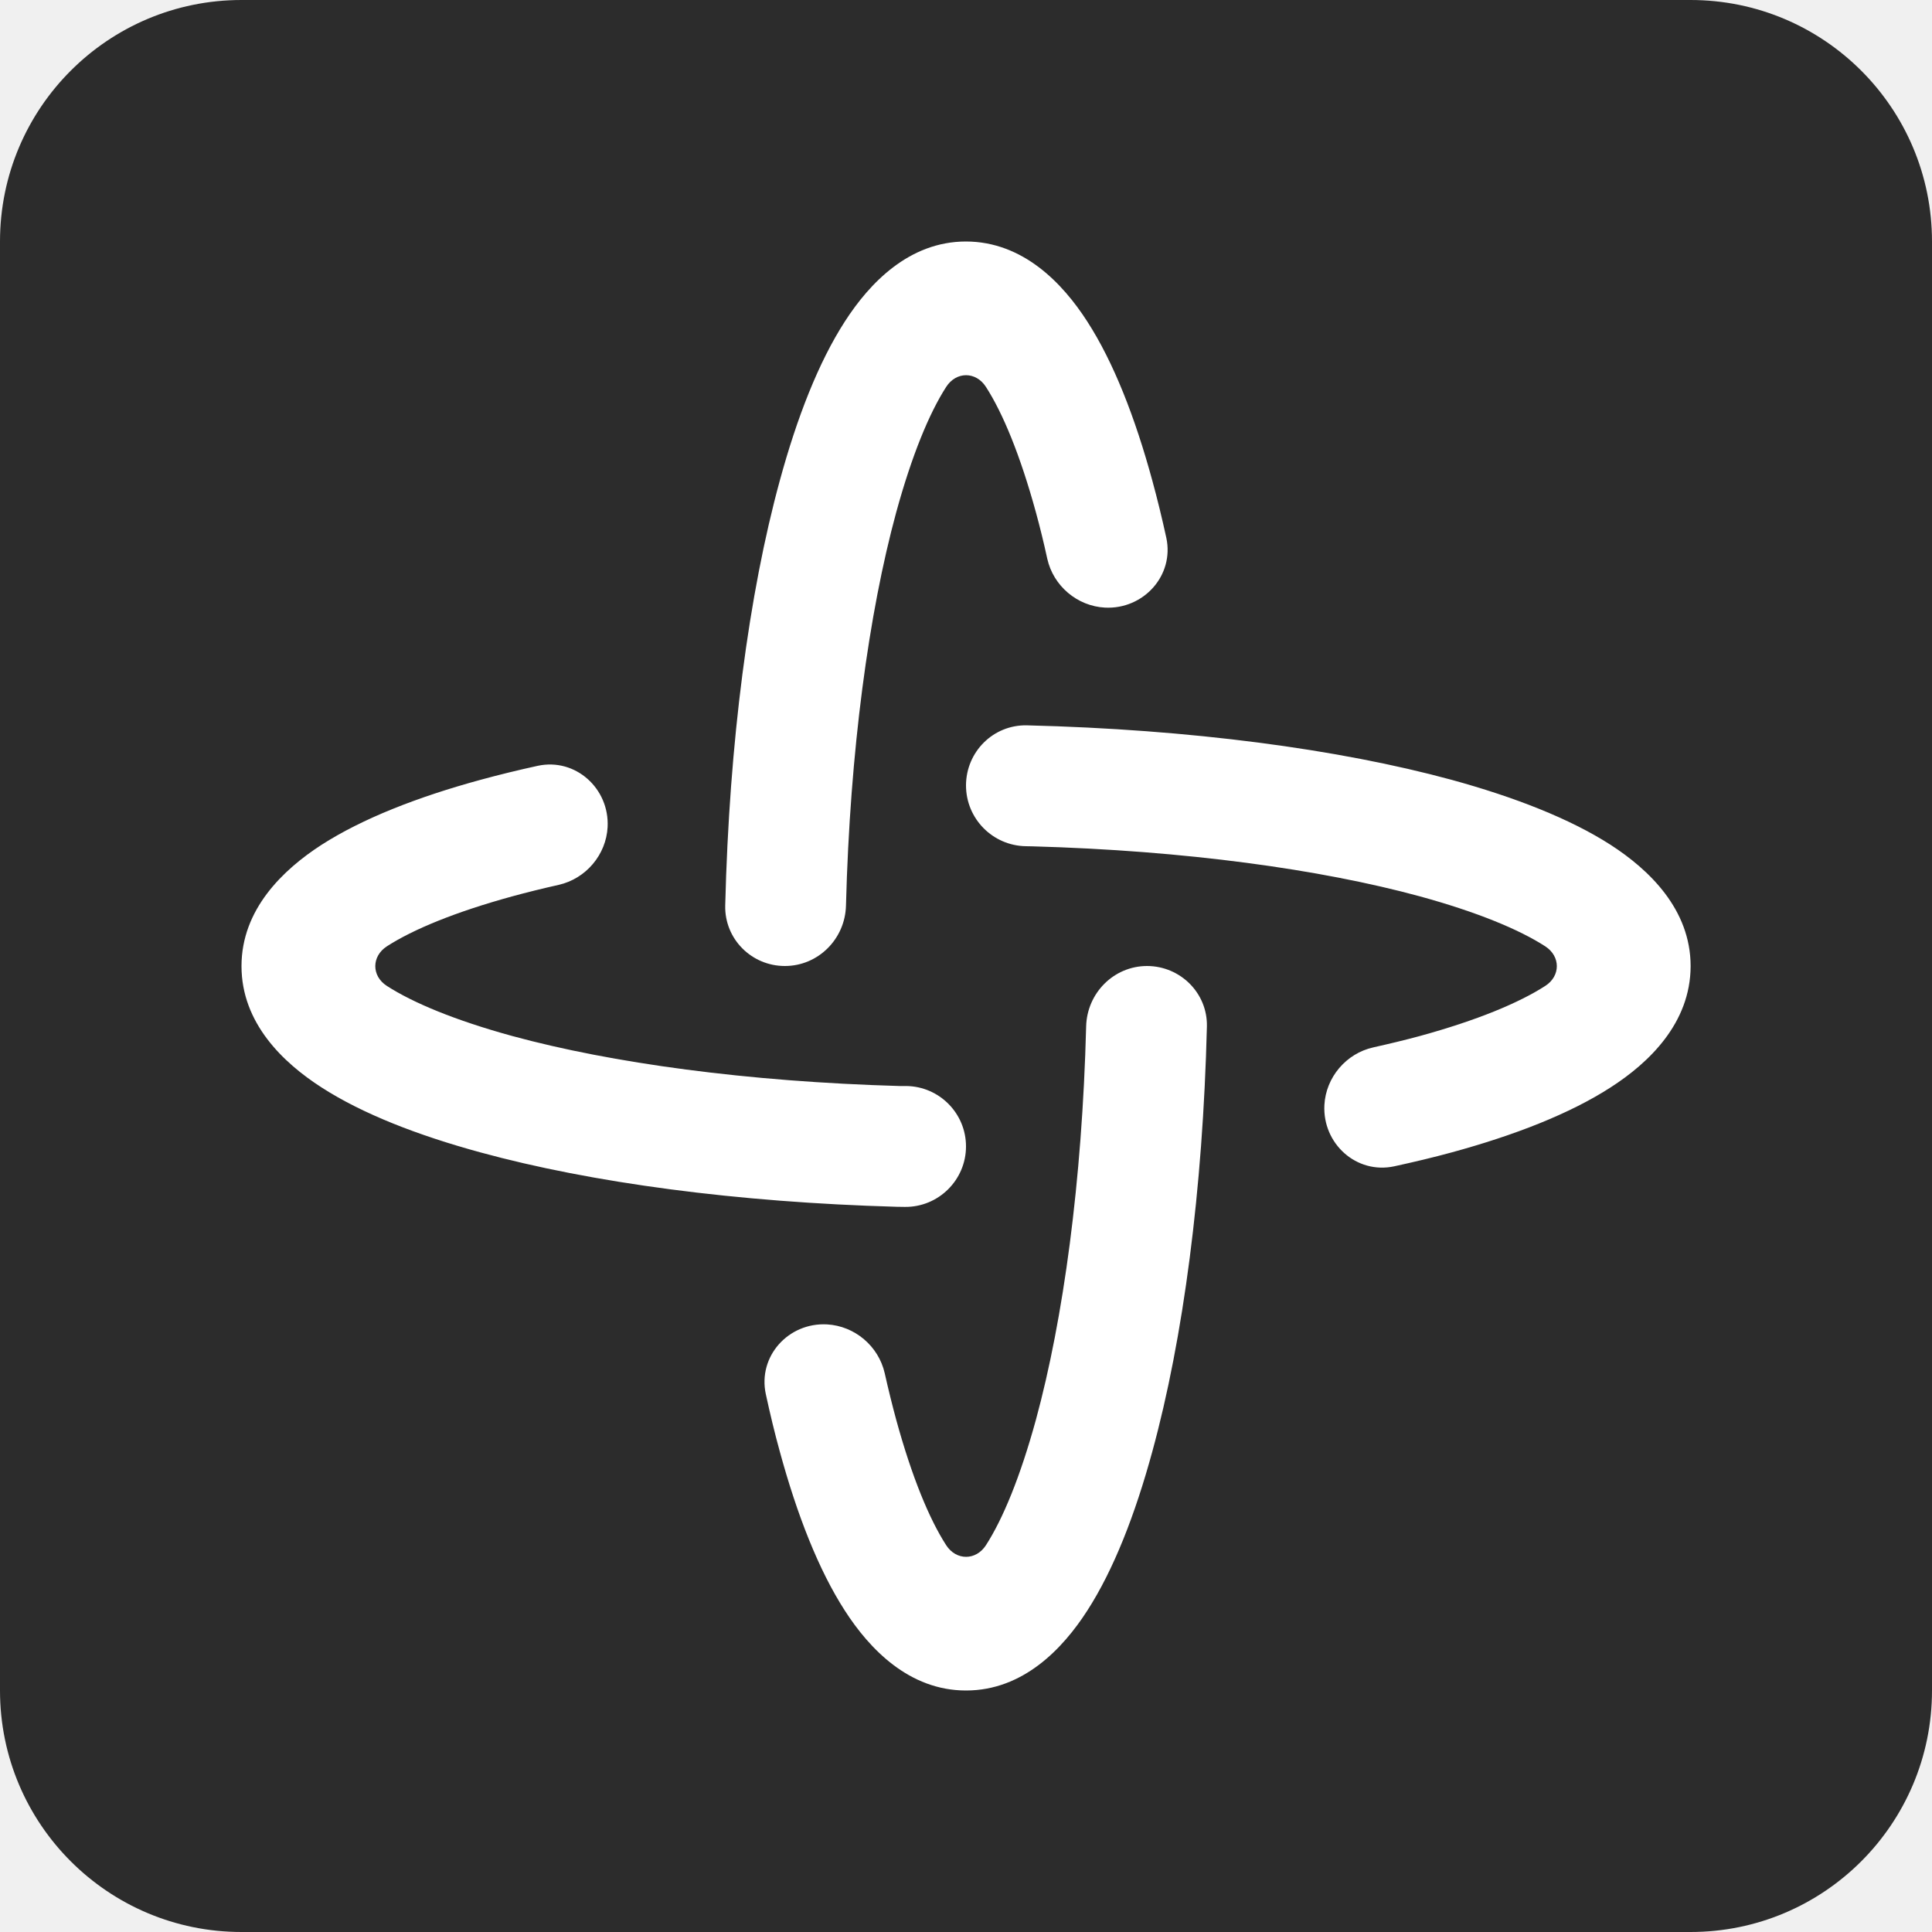
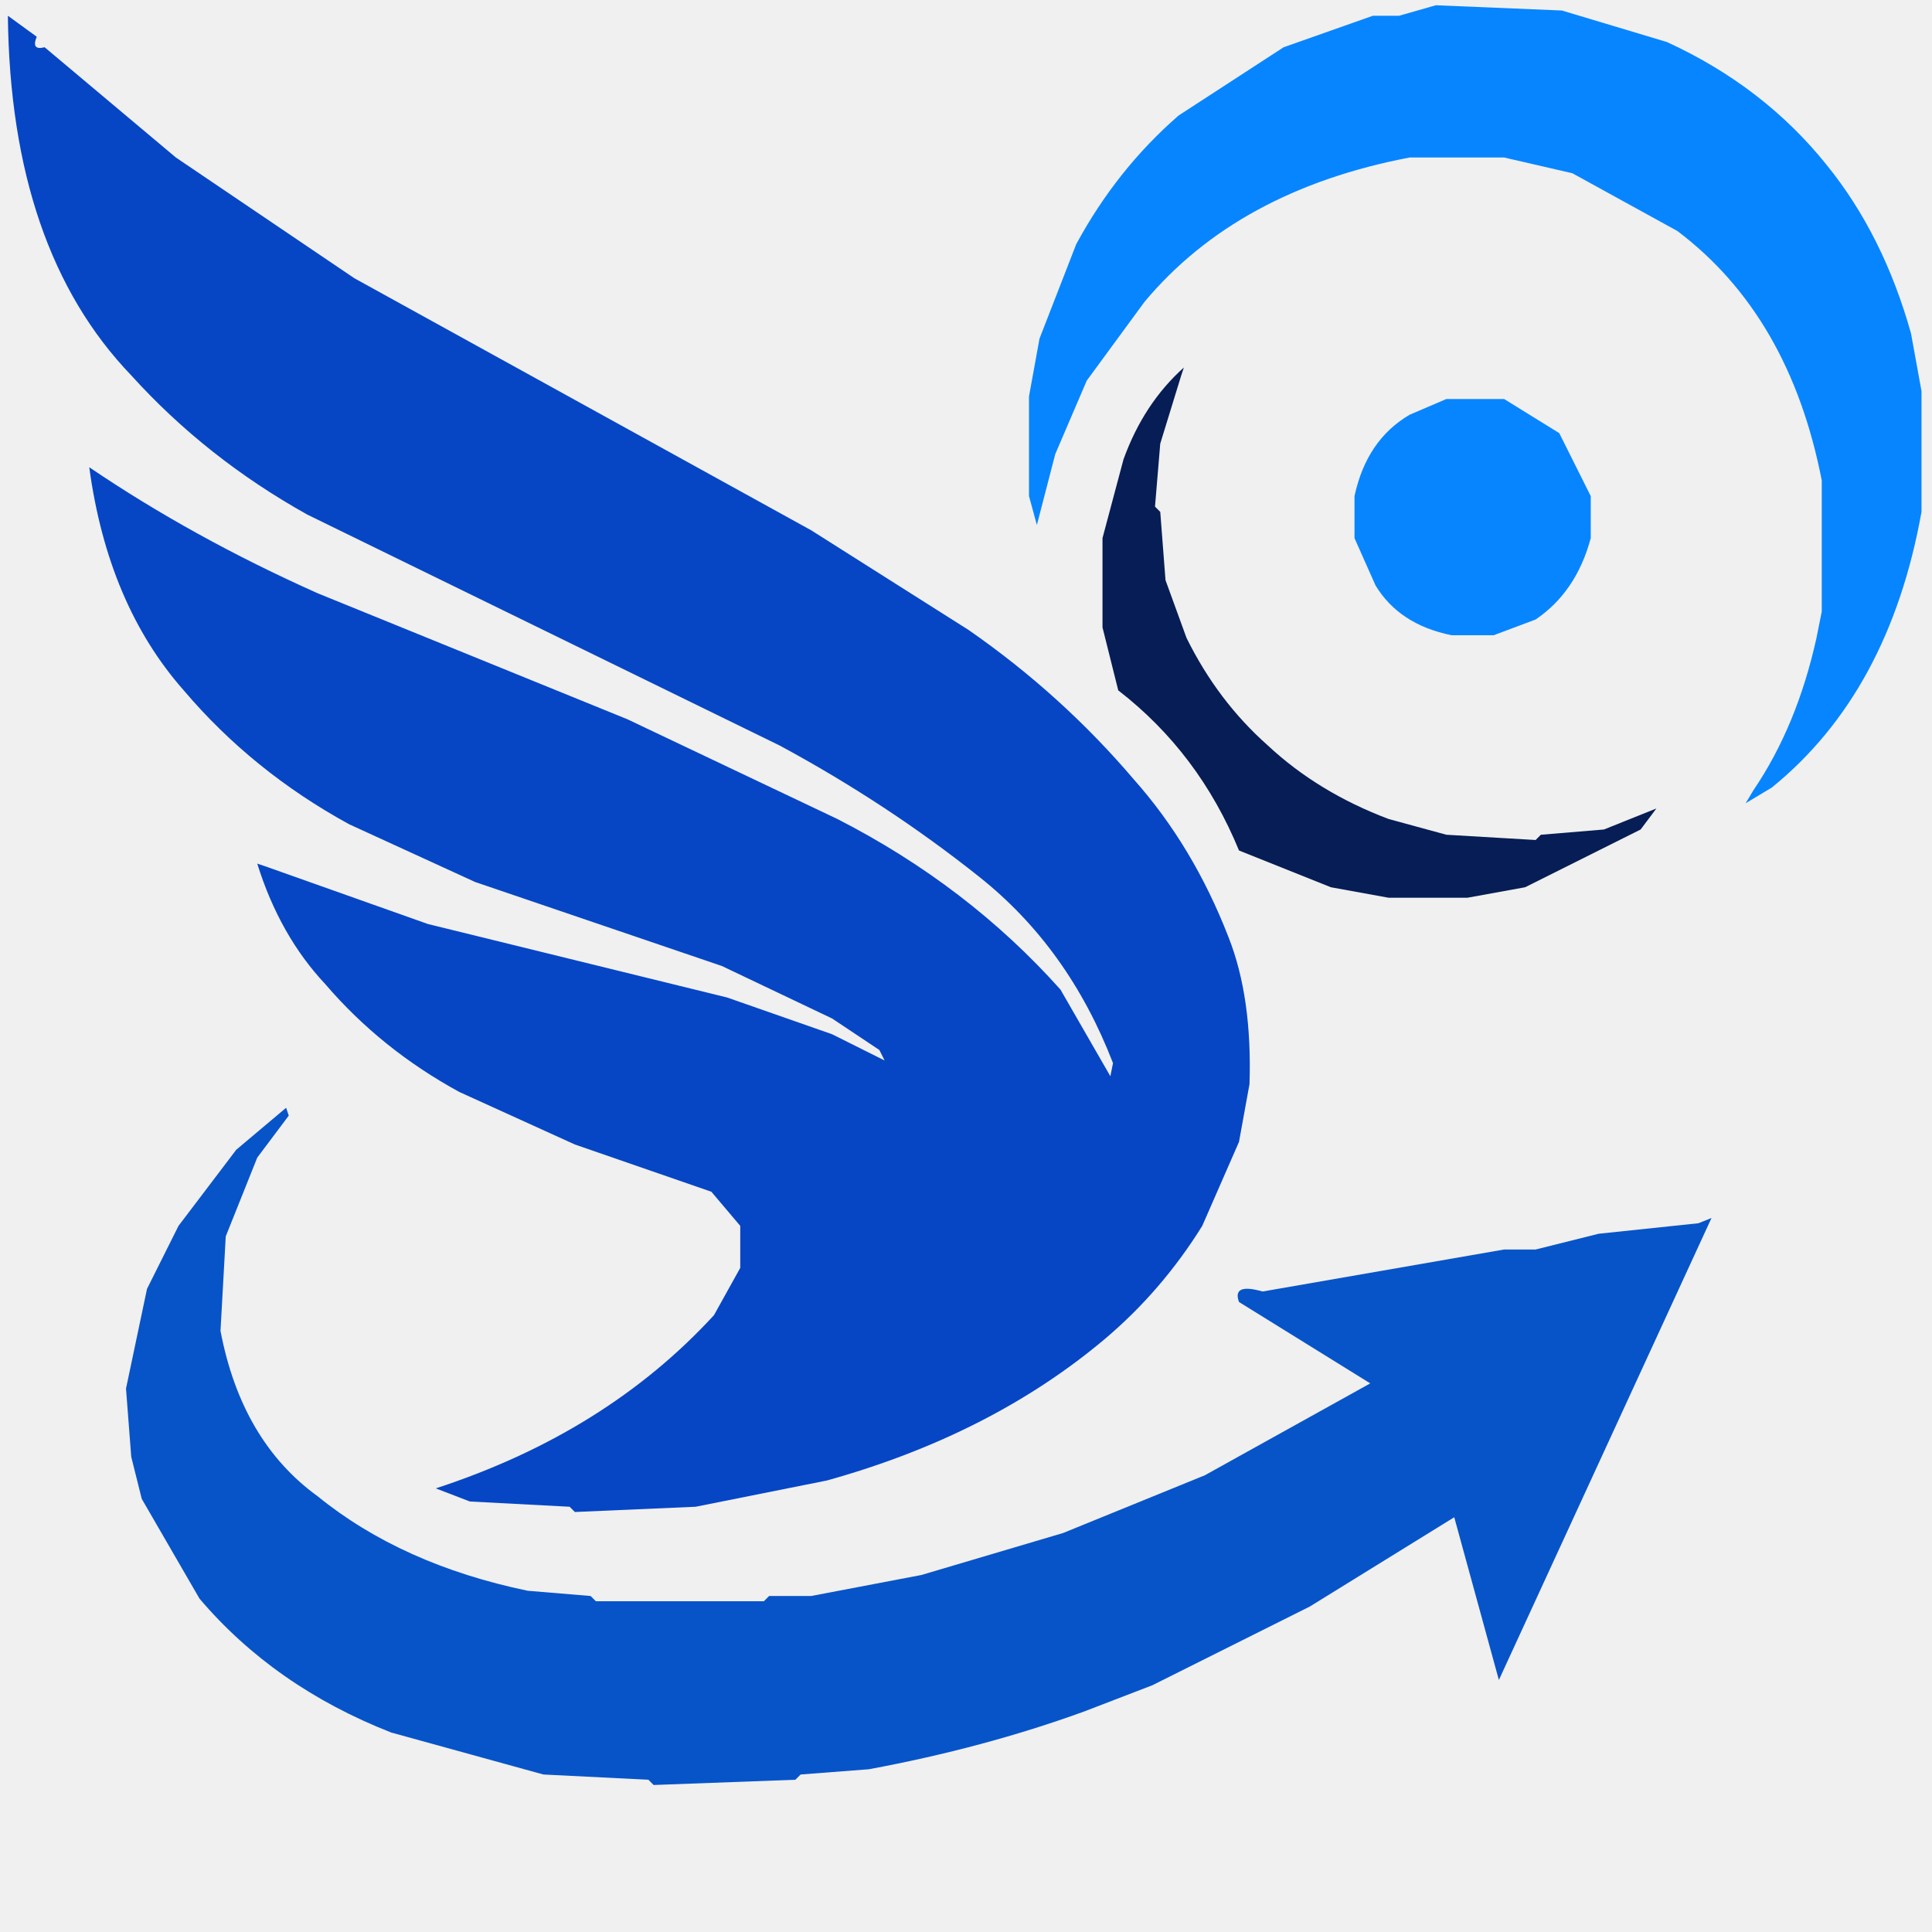
- <svg xmlns="http://www.w3.org/2000/svg" width="16" height="16" viewBox="0 0 16 16" fill="none">
-   <path d="M0 2C0 0.895 0.895 0 2 0H14C15.105 0 16 0.895 16 2V14C16 15.105 15.105 16 14 16H2C0.895 16 0 15.105 0 14V2Z" fill="#2C2C2C" />
-   <path d="M9.5 8C9.776 8.001 10.001 8.225 9.995 8.5C9.962 9.855 9.799 11.086 9.543 12.021C9.401 12.542 9.223 13 9.004 13.339C8.8 13.656 8.472 14 8 14C7.529 14 7.201 13.656 6.997 13.339C6.778 13 6.6 12.542 6.458 12.021C6.416 11.87 6.378 11.711 6.342 11.545C6.275 11.232 6.529 10.951 6.849 10.968C7.079 10.981 7.276 11.148 7.327 11.373C7.357 11.507 7.389 11.636 7.422 11.758C7.552 12.232 7.696 12.58 7.836 12.797C7.919 12.925 8.082 12.925 8.165 12.797C8.305 12.58 8.449 12.232 8.579 11.758C8.806 10.924 8.962 9.784 8.995 8.5C9.002 8.224 9.224 8 9.5 8ZM4.454 6.342C4.766 6.275 5.048 6.53 5.032 6.849C5.02 7.079 4.852 7.277 4.627 7.328C4.493 7.358 4.364 7.39 4.243 7.423C3.769 7.553 3.421 7.697 3.204 7.837C3.076 7.92 3.076 8.083 3.204 8.165C3.421 8.305 3.769 8.45 4.243 8.58C5.066 8.804 6.187 8.958 7.451 8.994H7.507C7.78 8.998 8 9.221 8 9.494C8 9.772 7.772 9.998 7.494 9.995L7.425 9.994C6.101 9.957 4.898 9.795 3.98 9.544C3.459 9.402 3.001 9.224 2.662 9.005C2.345 8.801 2 8.473 2 8.001C2 7.53 2.345 7.202 2.662 6.997C3.001 6.779 3.459 6.6 3.98 6.458C4.13 6.417 4.289 6.378 4.454 6.342ZM8.504 6.007C9.857 6.04 11.087 6.204 12.021 6.458C12.542 6.601 13 6.779 13.339 6.997C13.656 7.202 14.001 7.53 14.001 8.001C14 8.473 13.656 8.801 13.339 9.005C13 9.224 12.542 9.402 12.021 9.544C11.871 9.585 11.711 9.623 11.546 9.659C11.233 9.726 10.952 9.471 10.968 9.152C10.98 8.922 11.148 8.724 11.373 8.674C11.507 8.644 11.636 8.613 11.758 8.58C12.232 8.45 12.58 8.305 12.797 8.165C12.925 8.083 12.925 7.92 12.797 7.837C12.58 7.697 12.232 7.553 11.758 7.423C10.935 7.199 9.814 7.044 8.55 7.009L8.497 7.008C8.221 7.004 8 6.78 8 6.504C8.001 6.226 8.226 6.001 8.504 6.007ZM8 2C8.472 2.001 8.8 2.345 9.004 2.662C9.223 3.001 9.401 3.459 9.543 3.98C9.584 4.13 9.623 4.289 9.659 4.454C9.726 4.766 9.47 5.048 9.151 5.032C8.921 5.02 8.723 4.852 8.673 4.627C8.644 4.493 8.612 4.364 8.579 4.243C8.449 3.769 8.305 3.421 8.165 3.204C8.082 3.075 7.919 3.075 7.836 3.204C7.696 3.421 7.552 3.769 7.422 4.243C7.195 5.077 7.039 6.216 7.006 7.5C6.999 7.776 6.776 8 6.5 8C6.224 8 6 7.776 6.006 7.5C6.039 6.146 6.202 4.915 6.458 3.98C6.6 3.459 6.778 3.001 6.997 2.662C7.201 2.345 7.529 2 8 2Z" fill="white" />
+ <svg xmlns="http://www.w3.org/2000/svg" width="368" height="368" viewBox="0 0 368 368">
+   <path fill="#0785ff" d="M 273.5 1 L 297.5 2 L 317.5 8 Q 336.01 16.49 348 31.5 Q 358.74 44.76 364 63.5 L 366 74.5 L 366 97.5 Q 359.85 131.85 337.5 150 L 332.5 153 L 334 150.5 Q 342.29 138.29 346 121.5 L 347 116.5 L 347 91.5 Q 340.88 60.12 319.5 44 L 299.5 33 L 286.5 30 L 268.5 30 Q 235.75 36.25 218 57.5 L 207 72.5 L 201 86.5 L 197.5 100 L 196 94.5 L 196 75.5 L 198 64.5 L 205 46.5 Q 212.73 32.23 224.5 22 L 244.5 9 L 261.5 3 L 266.5 3 L 273.5 1 Z" />
+   <path fill="#0646c5" d="M 1.5 3 L 7 7 Q 5.88 9.67 8.5 9 L 33.5 30 L 67.5 53 L 154.5 101 L 184.5 120 Q 202.21 132.29 216 148.5 Q 227.29 161.21 234 178.5 Q 238.54 189.96 238 206.5 L 236 217.5 L 229 233.5 Q 221.33 245.83 210.5 255 Q 188.79 273.29 157.5 282 L 132.5 287 L 109.5 288 L 108.5 287 L 89.5 286 L 83 283.5 Q 115.42 272.92 136 250.5 L 141 241.5 L 141 233.5 L 135.5 227 L 109.5 218 L 87.5 208 Q 72.62 199.88 62 187.5 Q 53.28 178.22 49 164.5 L 50.5 165 L 81.5 176 L 138.5 190 L 158.5 197 L 168.5 202 L 167.5 200 L 158.5 194 L 137.5 184 L 90.5 168 L 66.5 157 Q 48.08 146.92 35 131.5 Q 20.54 115.13 17 89 Q 36.8 102.42 60.5 113 L 119.5 137 L 159.5 156 Q 184.31 168.69 202 188.5 L 211.5 205 L 212 202.5 Q 203.51 180.49 186.5 167 Q 168.96 153.04 148.5 142 L 58.5 98 Q 39.25 87.25 25 71.5 Q 1.98 47.55 1.5 3 Z" />
+   <path fill="#061d55" d="M 225.5 70 L 225 71.5 L 221 84.5 L 220 96.5 L 221 97.5 L 222 110.5 L 226 121.5 Q 231.95 133.55 241.5 142 Q 251.07 150.93 264.5 156 L 275.5 159 L 292.5 160 L 293.5 159 L 305.5 158 L 315.5 154 L 312.5 158 L 290.5 169 L 279.5 171 L 264.5 171 L 253.5 169 L 236 162 Q 228.36 143.38 213 131.5 L 210 119.5 L 210 102.5 L 214 87.5 Q 217.85 76.85 225.5 70 Z" />
+   <path fill="#0785ff" d="M 275.5 76 L 286.5 76 L 297 82.5 L 303 94.5 L 303 102.5 Q 300.25 112.75 292.5 118 L 284.5 121 L 276.5 121 Q 266.52 118.98 262 111.5 L 258 102.5 L 258 94.5 Q 260.3 83.8 268.5 79 L 275.5 76 Z" />
+   <path fill="#0754c9" d="M 54.5 211 L 55 212.5 L 49 220.5 L 43 235.5 L 42 253.5 Q 46 274.5 60.5 285 Q 76.5 298 100.5 303 L 112.5 304 L 113.5 305 L 145.5 305 L 146.5 304 L 154.5 304 L 175.5 300 L 202.5 292 L 229.5 281 L 261 263.5 L 236 248 Q 234.65 244.33 240.5 246 L 286.5 238 L 292.5 238 L 304.5 235 L 323.5 233 L 326 232 L 285.5 320 L 277 289 L 249.5 306 L 219.5 321 L 206.5 326 Q 187.43 332.93 165.5 337 L 152.5 338 L 151.5 339 L 124.5 340 L 123.5 339 L 103.5 338 L 74.5 330 Q 52.24 321.26 38 304.5 L 27 285.5 L 25 277.5 L 24 264.5 L 28 245.5 L 34 233.5 L 45 219 L 54.5 211 Z" />
</svg>
